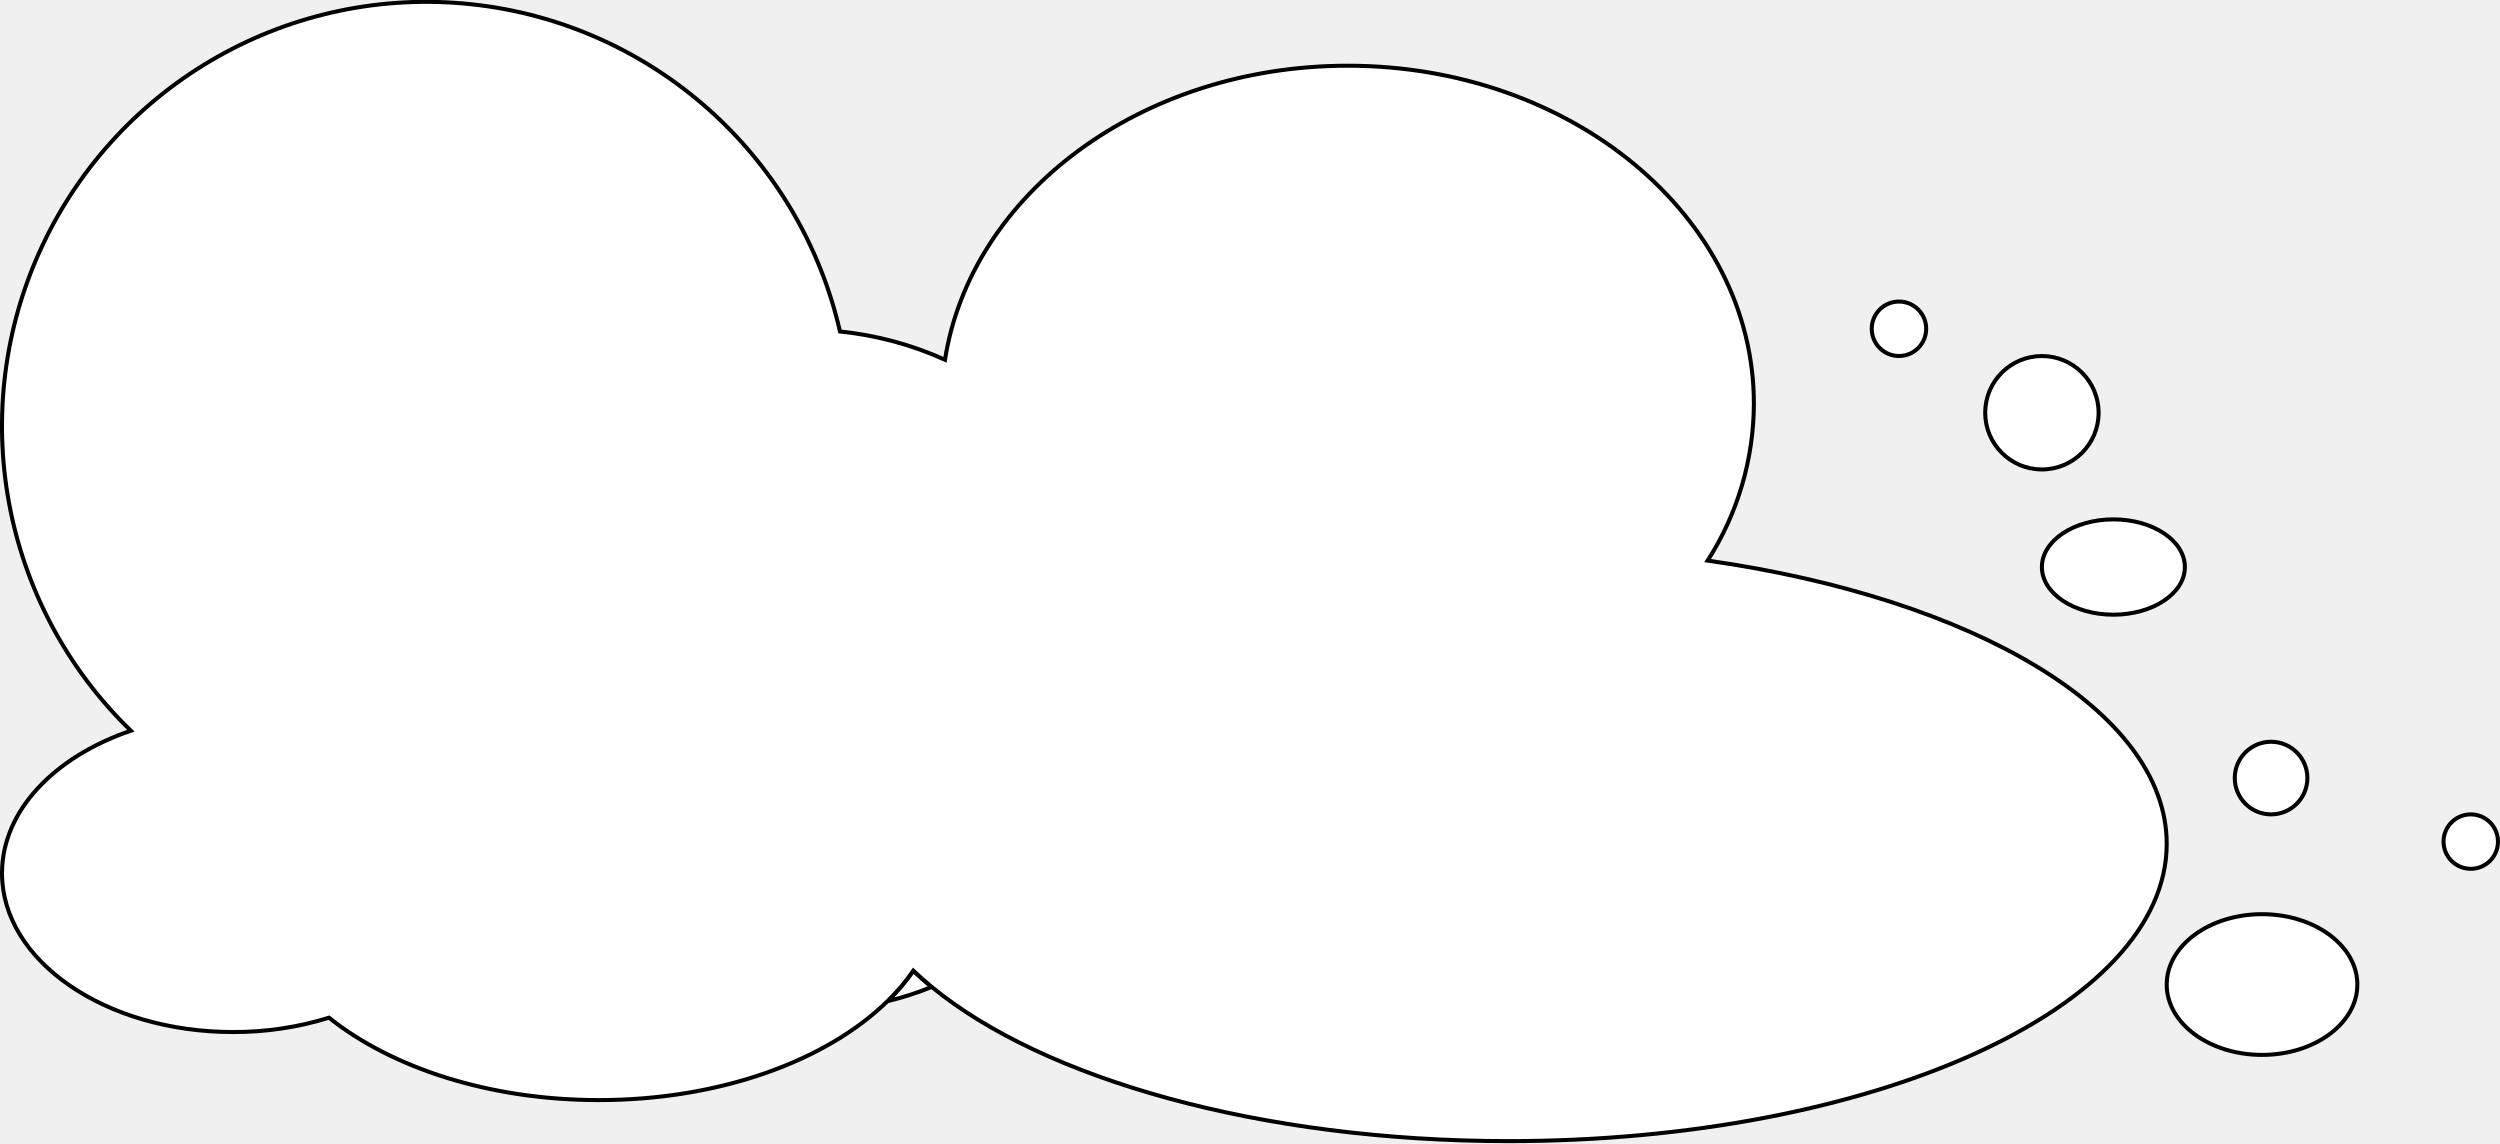
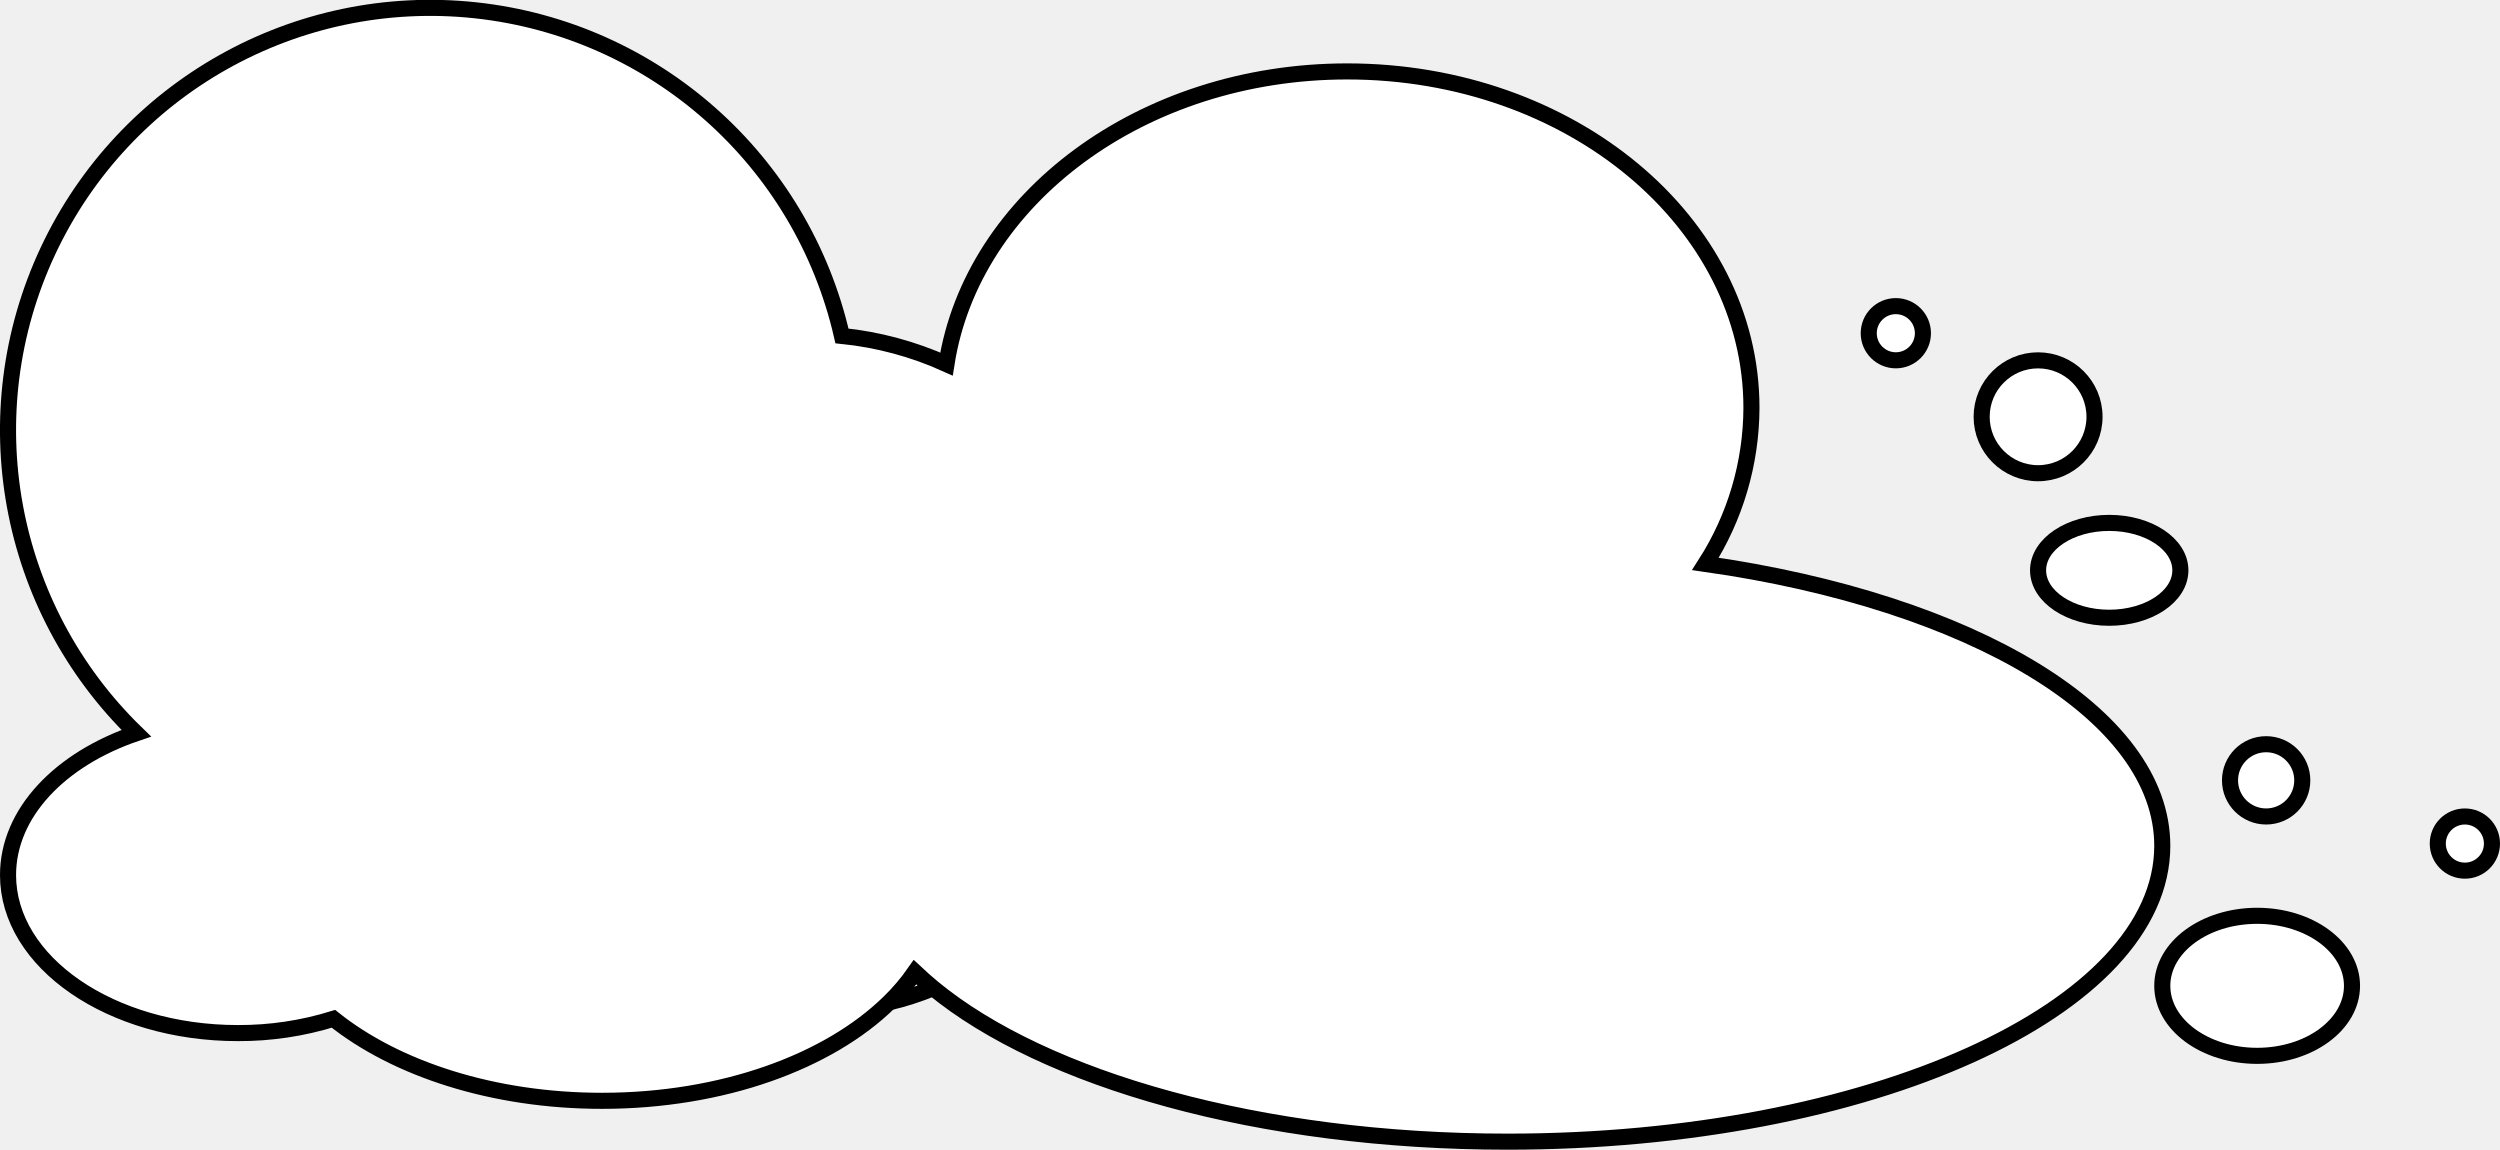
- <svg xmlns="http://www.w3.org/2000/svg" id="Layer_1" data-name="Layer 1" viewBox="0 0 618.97 283.03">
+ <svg xmlns="http://www.w3.org/2000/svg" id="Layer_1" data-name="Layer 1" viewBox="0 0 621.97 286.03">
  <defs>
-     <style>.cls-1{fill:#fff;stroke:#000;stroke-miterlimit:10;}</style>
+     <style>.cls-1{fill:#fff;stroke:#000;stroke-miterlimit:10;stroke-width:4px;}</style>
  </defs>
-   <path class="cls-1" d="M541.12,506a81,81,0,0,1-10.93,3.53,51.4,51.4,0,0,0,6.4-7.54Q538.72,504,541.12,506Z" transform="translate(-310.46 -261.63)" />
-   <ellipse class="cls-1" cx="560.05" cy="243.76" rx="23.6" ry="17.42" />
-   <circle class="cls-1" cx="611.73" cy="208.37" r="6.74" />
-   <circle class="cls-1" cx="562.29" cy="192.64" r="8.99" />
-   <circle class="cls-1" cx="505.55" cy="102.19" r="14.04" />
-   <circle class="cls-1" cx="470.16" cy="81.4" r="6.74" />
-   <ellipse class="cls-1" cx="523.25" cy="140.39" rx="17.7" ry="11.8" />
-   <path class="cls-1" d="M846.91,470.56c0,40.65-72.94,73.6-162.92,73.6-61.57,0-115.17-15.43-142.87-38.2q-2.4-2-4.53-4a51.4,51.4,0,0,1-6.4,7.54C515.12,524.26,488.74,534,458.71,534c-27.12,0-51.27-8-66.79-20.4a79.37,79.37,0,0,1-23.77,3.55c-31.59,0-57.19-17.61-57.19-39.32,0-15.48,13-28.86,31.9-35.28A105.06,105.06,0,1,1,518.43,343.7a83.78,83.78,0,0,1,26,7c6.41-41.08,48.61-72.8,99.71-72.8,55.54,0,100.56,37.47,100.56,83.7a72.42,72.42,0,0,1-11.45,38.82C799.13,409.81,846.91,437.67,846.91,470.56Z" transform="translate(-310.46 -261.63)" />
+   <path class="cls-1" d="M541.12,506a81,81,0,0,1-10.93,3.53,51.4,51.4,0,0,0,6.4-7.54Q538.72,504,541.12,506Z" transform="translate(-308.96 -260.13)" />
+   <ellipse class="cls-1" cx="561.55" cy="245.26" rx="23.6" ry="17.42" />
+   <circle class="cls-1" cx="613.23" cy="209.87" r="6.74" />
+   <circle class="cls-1" cx="563.79" cy="194.14" r="8.99" />
+   <circle class="cls-1" cx="507.05" cy="103.69" r="14.04" />
+   <circle class="cls-1" cx="471.66" cy="82.9" r="6.74" />
+   <ellipse class="cls-1" cx="524.75" cy="141.89" rx="17.7" ry="11.8" />
+   <path class="cls-1" d="M846.91,470.56c0,40.65-72.94,73.6-162.92,73.6-61.57,0-115.17-15.43-142.87-38.2q-2.4-2-4.53-4a51.4,51.4,0,0,1-6.4,7.54C515.12,524.26,488.74,534,458.71,534c-27.12,0-51.27-8-66.79-20.4a79.37,79.37,0,0,1-23.77,3.55c-31.59,0-57.19-17.61-57.19-39.32,0-15.48,13-28.86,31.9-35.28A105.06,105.06,0,1,1,518.43,343.7a83.78,83.78,0,0,1,26,7c6.41-41.08,48.61-72.8,99.71-72.8,55.54,0,100.56,37.47,100.56,83.7a72.42,72.42,0,0,1-11.45,38.82C799.13,409.81,846.91,437.67,846.91,470.56Z" transform="translate(-308.96 -260.13)" />
</svg>
